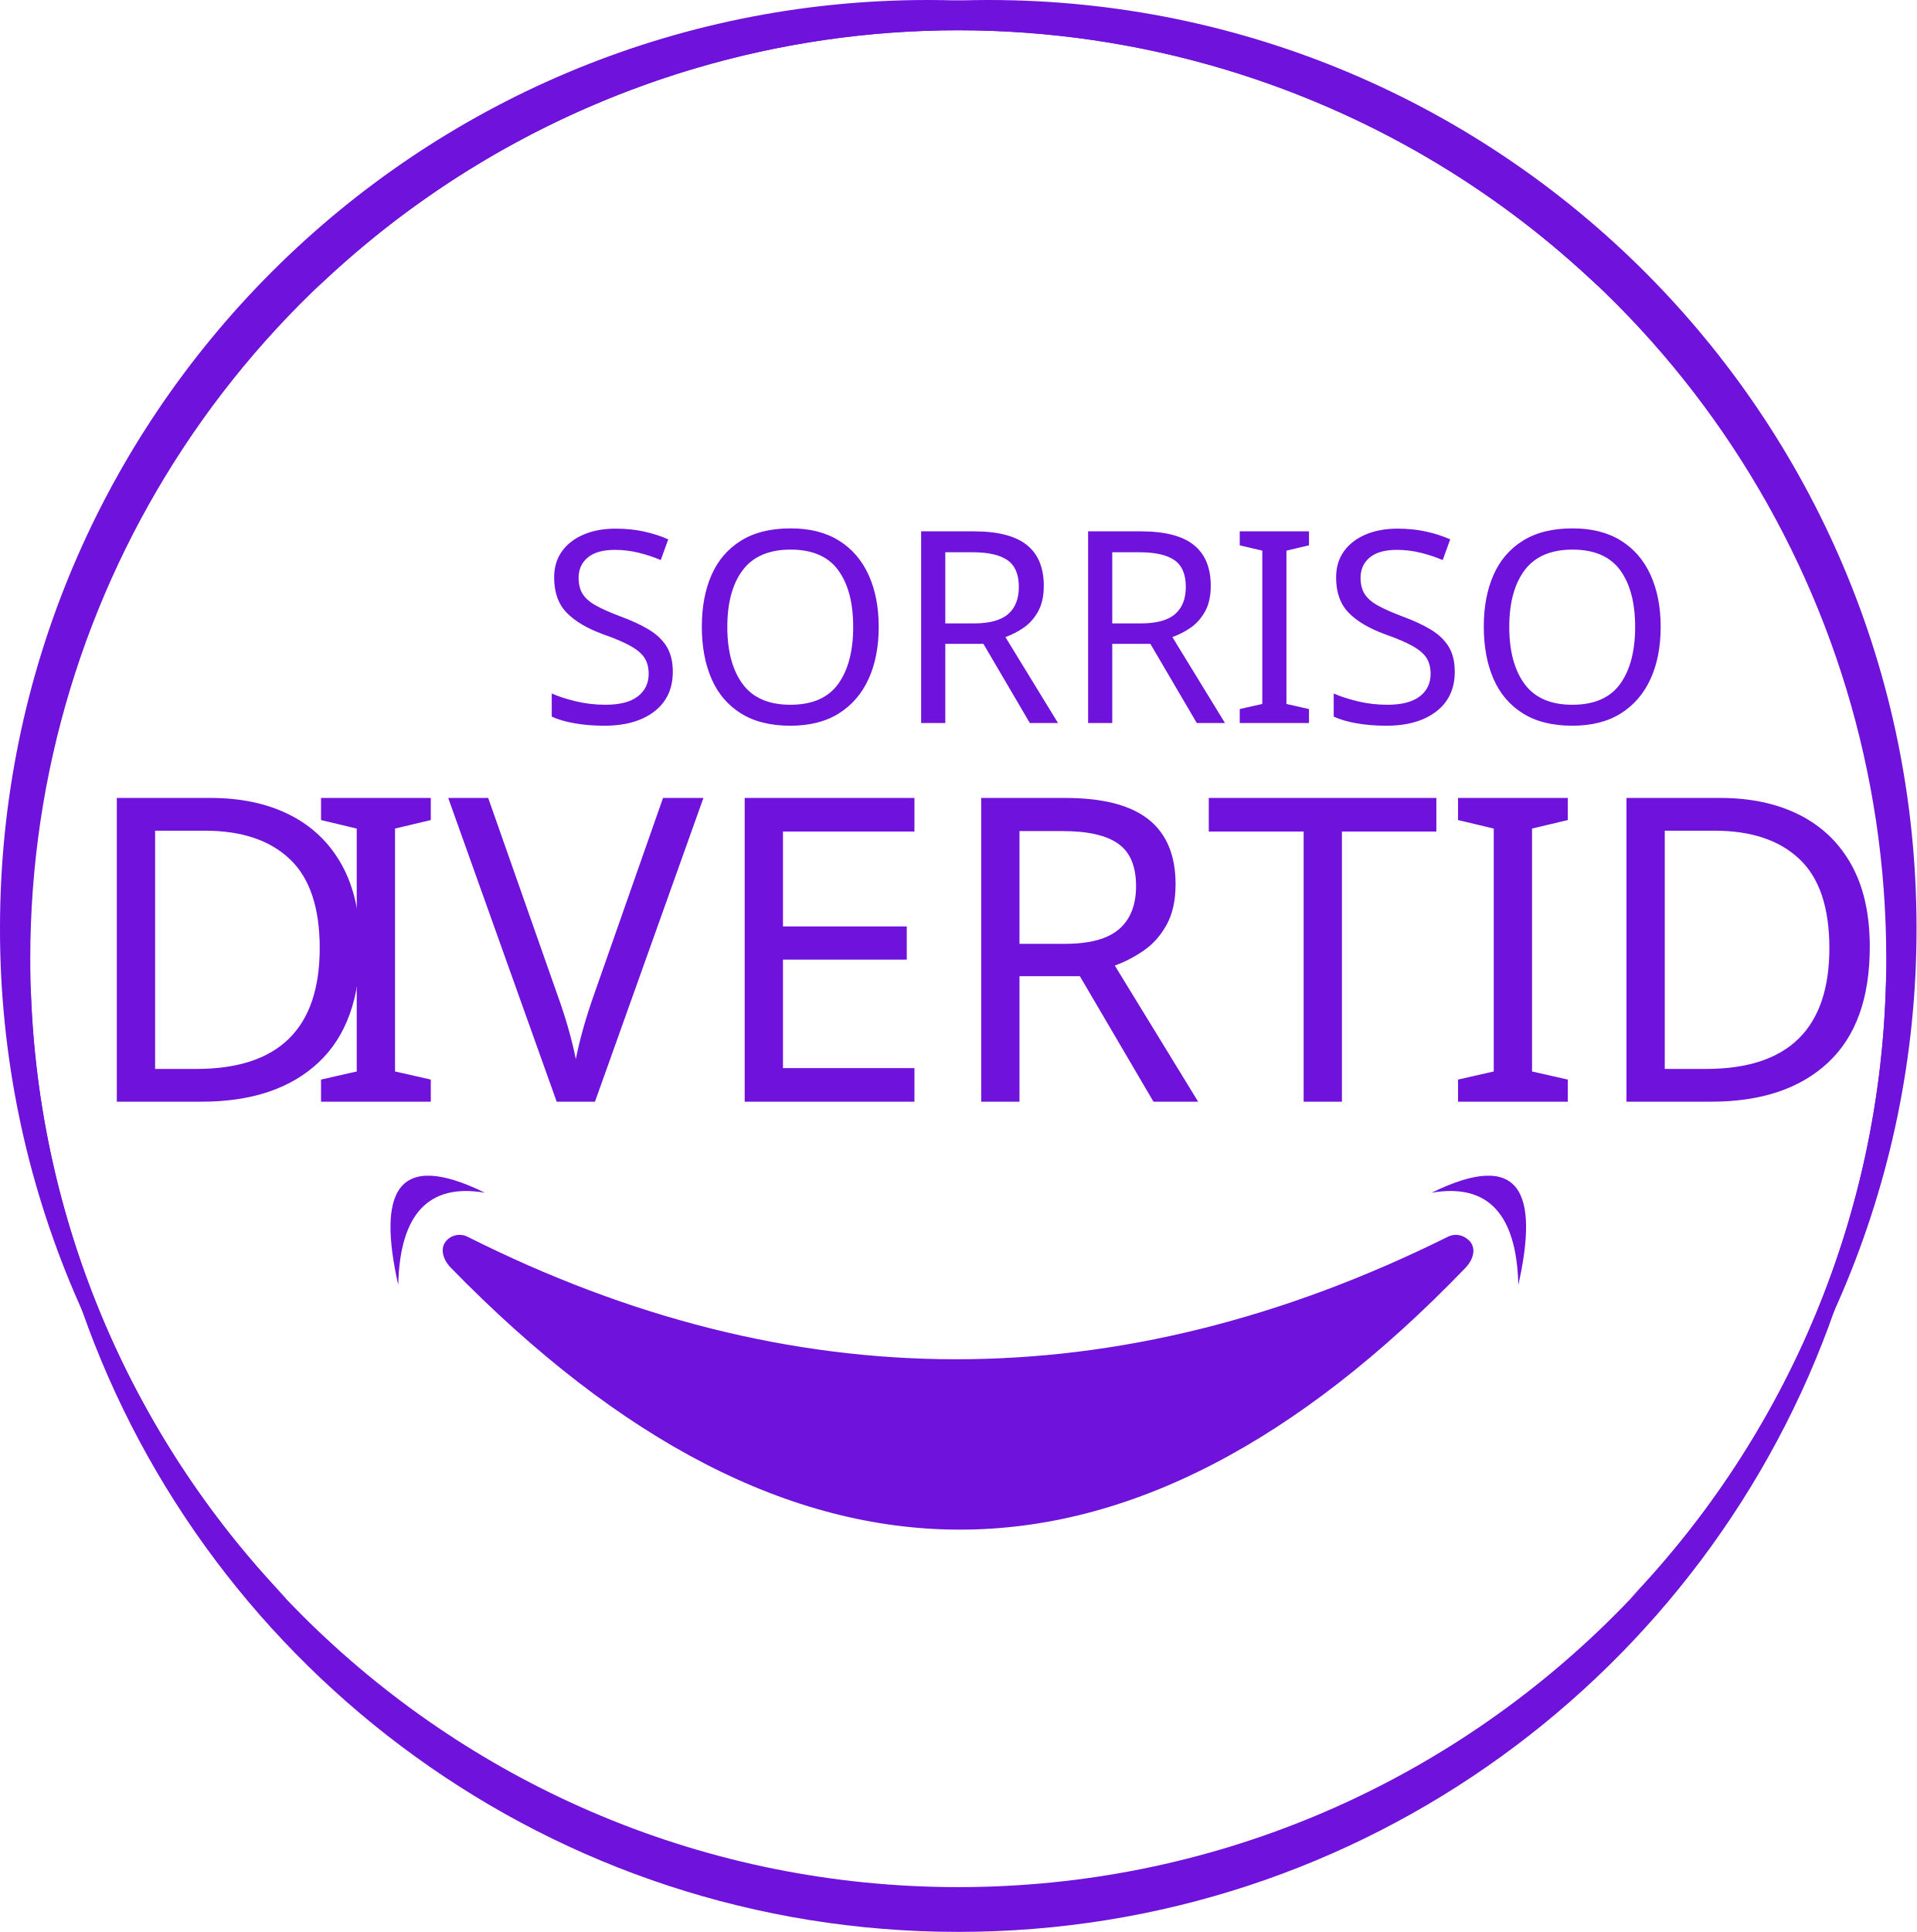
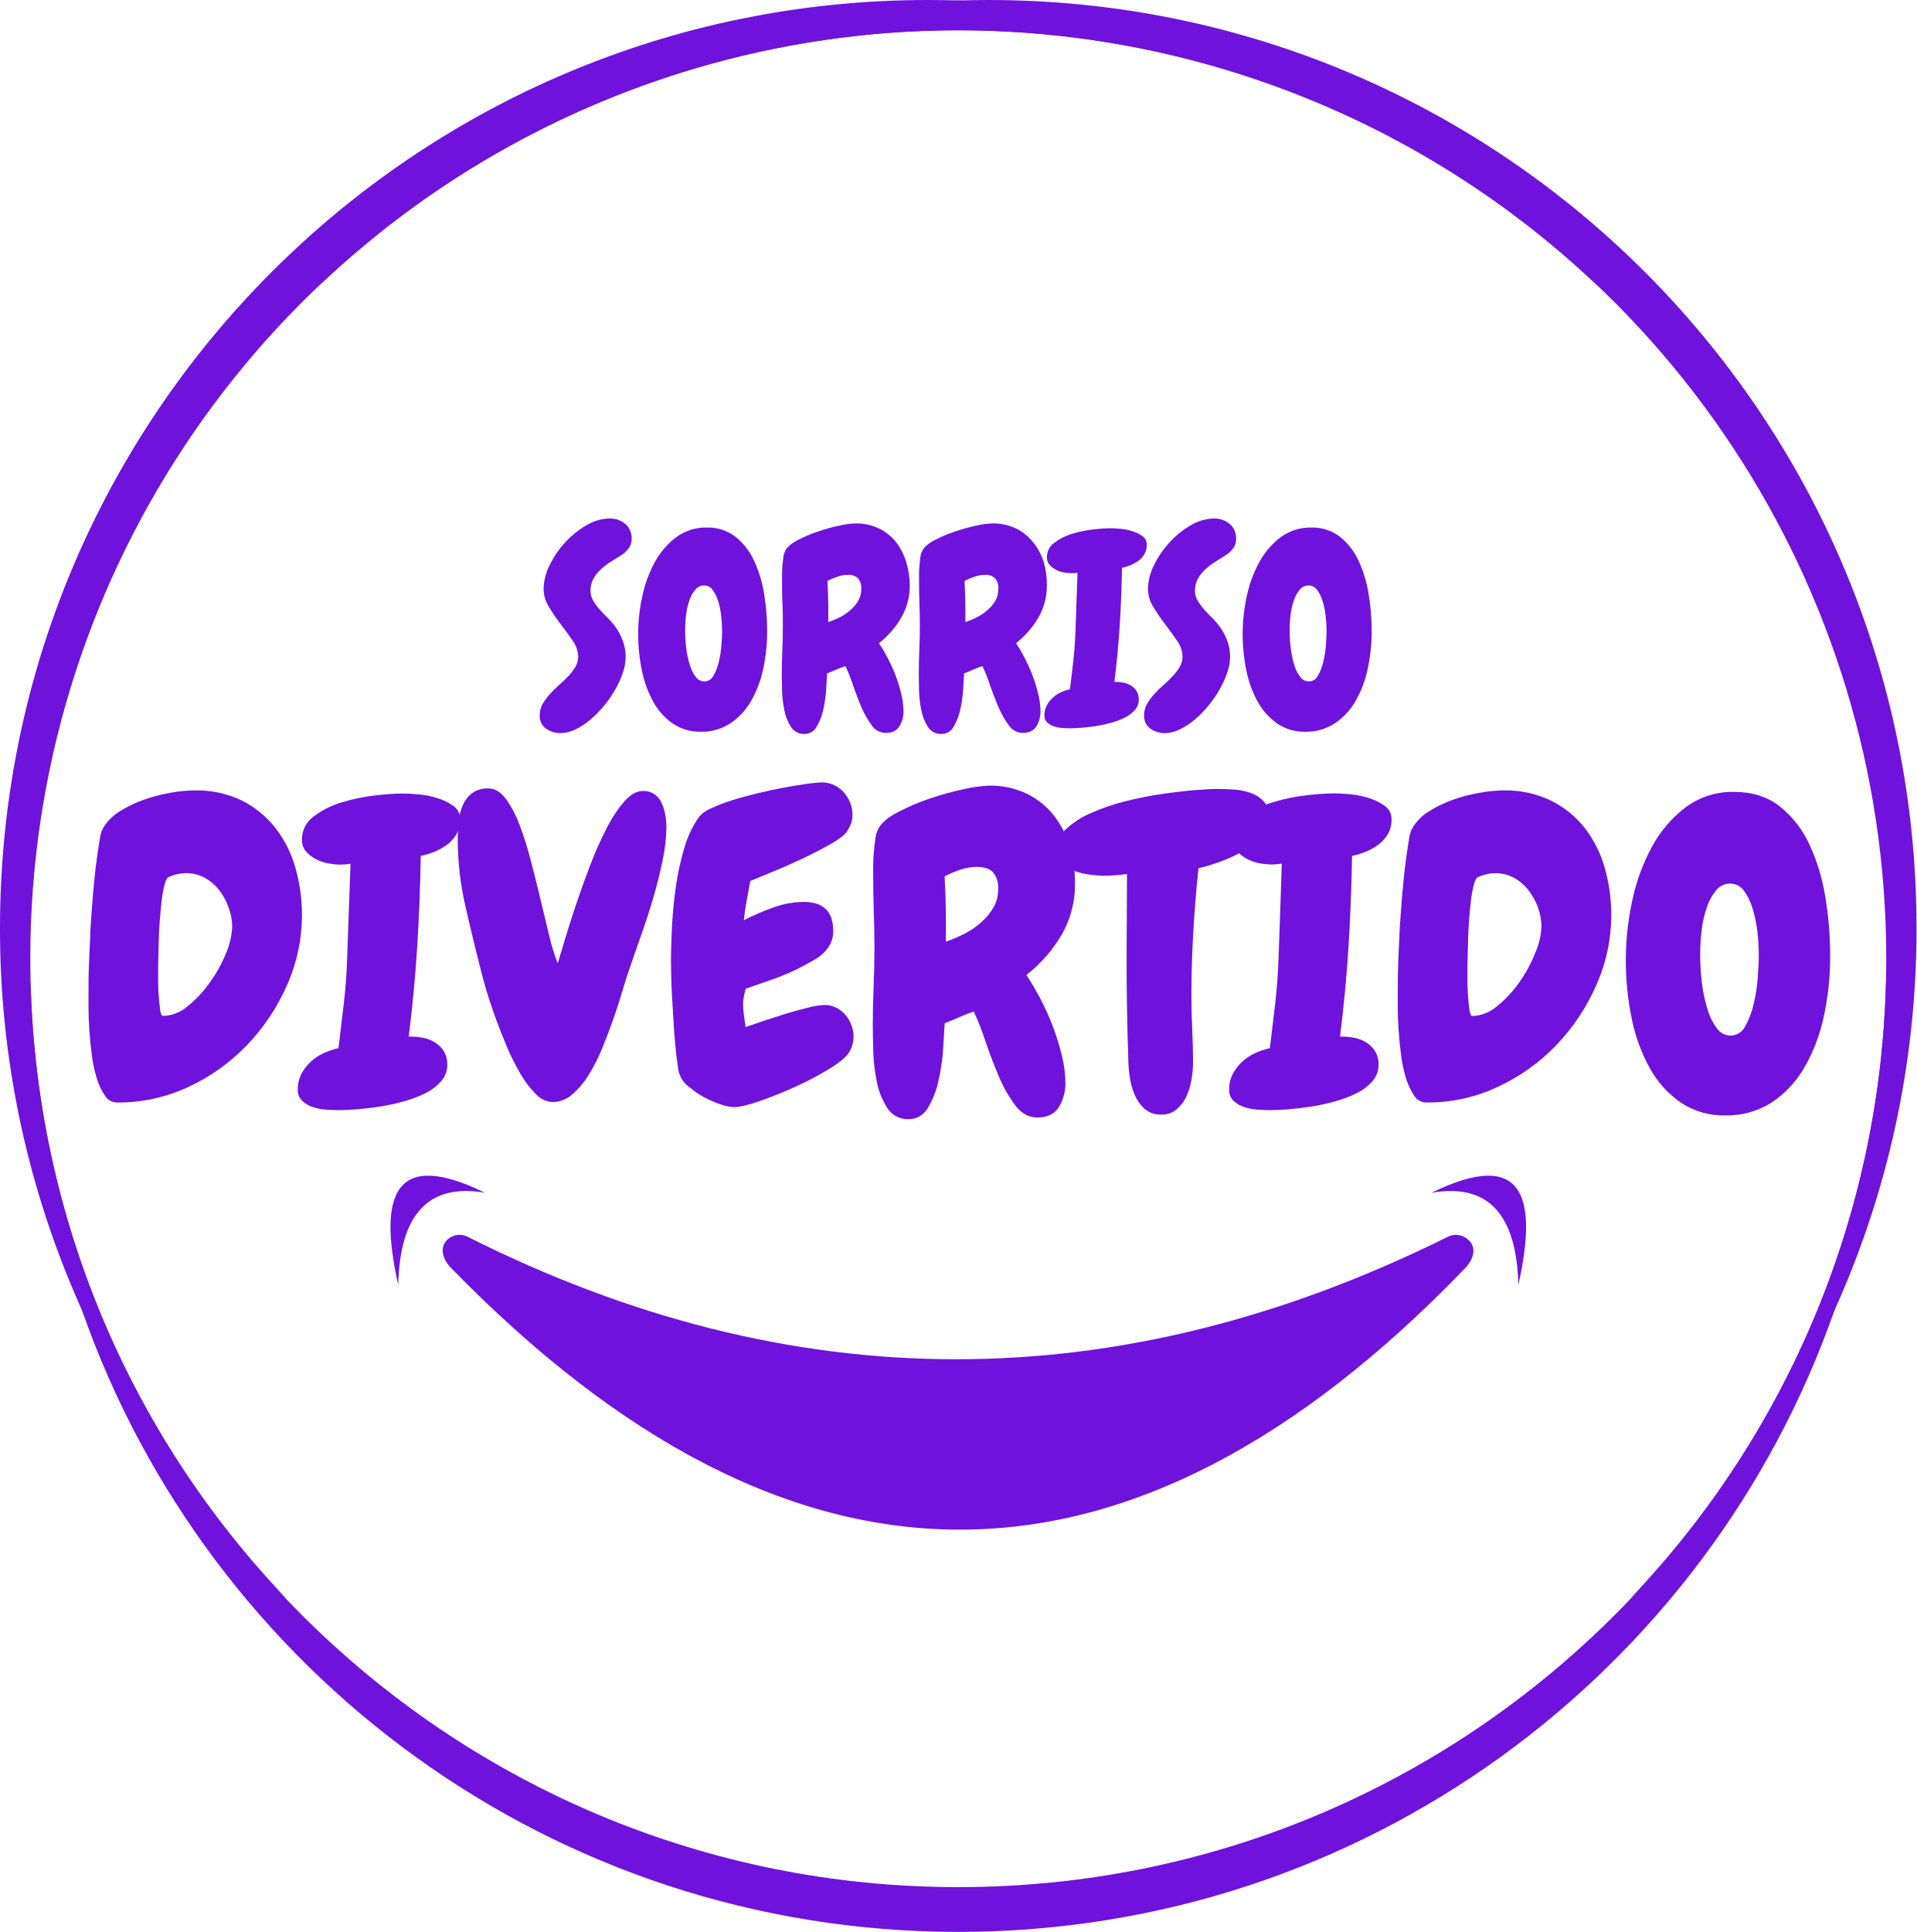
<svg xmlns="http://www.w3.org/2000/svg" id="Camada_1" data-name="Camada 1" viewBox="0 0 675.84 681.18">
  <defs>
-     <style>.cls-1,.cls-2,.cls-3{fill:#6f12dc;}.cls-2{font-size:94.66px;}.cls-2,.cls-3{font-family:Chewy-Regular, Chewy;}.cls-3{font-size:150px;}.cls-4{letter-spacing:-0.01em;}</style>
+     <style>.cls-1{fill:#6f12dc;}</style>
  </defs>
  <path class="cls-1" d="M563.91,101.25A327.24,327.24,0,0,0,10.68,337.92q0,4,.1,8a326,326,0,0,0,90.47,218A326.22,326.22,0,0,1,0,327.24C0,146.51,146.51,0,327.24,0q5.36,0,10.68.17A326.25,326.25,0,0,1,563.91,101.25Z" />
  <path class="cls-1" d="M675.84,327.24A326.22,326.22,0,0,1,574.59,563.91a326.06,326.06,0,0,0,90.48-218q.09-4,.09-8A327.24,327.24,0,0,0,111.93,101.25,326.27,326.27,0,0,1,337.92.17Q343.25,0,348.6,0C529.33,0,675.84,146.51,675.84,327.24Z" />
  <path class="cls-1" d="M665.16,353.94a326.92,326.92,0,0,1-18.25,108c-44.63,127.64-166.12,219.2-309,219.2S73.56,589.62,28.93,462a326.92,326.92,0,0,1-18.25-108q0-4,.1-8a327.24,327.24,0,0,0,654.29,0Q665.16,349.92,665.16,353.94Z" />
-   <text class="cls-2" transform="translate(189.74 254.92)">SORRISO</text>
-   <text class="cls-3" transform="translate(26.65 388.43)">
-     <tspan class="cls-4">D</tspan>
-     <tspan x="80.56" y="0">IVERTIDO</tspan>
-   </text>
+   <path class="cls-1" d="M222.74,190a5.49,5.49,0,0,1-1.34,3.7,11.18,11.18,0,0,1-3.19,2.59c-1.11.67-2.25,1.4-3.42,2.17a21.44,21.44,0,0,0-3.23,2.59,12.27,12.27,0,0,0-2.4,3.19,8.34,8.34,0,0,0-.93,4,6.75,6.75,0,0,0,.93,3.51,20.14,20.14,0,0,0,2.26,3.1q1.34,1.53,3,3.14a25.1,25.1,0,0,1,3,3.61,21.35,21.35,0,0,1,2.26,4.48,16.56,16.56,0,0,1,0,11,33.16,33.16,0,0,1-2.63,5.87,40.53,40.53,0,0,1-3.93,5.73,37.61,37.61,0,0,1-4.81,4.94,24.83,24.83,0,0,1-5.31,3.52,12.36,12.36,0,0,1-5.36,1.34,8.59,8.59,0,0,1-5.09-1.58,5.37,5.37,0,0,1-2.22-4.71,7.84,7.84,0,0,1,1-3.93,19.66,19.66,0,0,1,2.5-3.46,35.94,35.94,0,0,1,3.28-3.24c1.2-1.05,2.29-2.09,3.28-3.14a18.88,18.88,0,0,0,2.5-3.28,7.11,7.11,0,0,0,1-3.66,9.93,9.93,0,0,0-1.89-5.5c-1.27-1.87-2.67-3.82-4.21-5.82a64.33,64.33,0,0,1-4.2-6.15,12.15,12.15,0,0,1-1.9-6.37,19.21,19.21,0,0,1,2.13-8.37,33.25,33.25,0,0,1,5.45-8,31.4,31.4,0,0,1,7.49-6.06,16.35,16.35,0,0,1,8.23-2.4,8.36,8.36,0,0,1,5.54,1.94A6.53,6.53,0,0,1,222.74,190Z" />
+   <path class="cls-1" d="M247.15,258a17,17,0,0,1-9.8-2.82,22.46,22.46,0,0,1-6.89-7.58,38.12,38.12,0,0,1-4.07-11,63.52,63.52,0,0,1-1.34-13.22,62,62,0,0,1,1.44-13.13,43.44,43.44,0,0,1,4.39-12,27.31,27.31,0,0,1,7.49-8.78A17.4,17.4,0,0,1,249.18,186a15.88,15.88,0,0,1,10.21,3.28,23.41,23.41,0,0,1,6.57,8.51,44.51,44.51,0,0,1,3.51,11.69,79.63,79.63,0,0,1,1.06,12.94A62.23,62.23,0,0,1,269.1,236a38.46,38.46,0,0,1-4.34,11.32,23.35,23.35,0,0,1-7.31,7.77A18.4,18.4,0,0,1,247.15,258Zm1.11-51.58a3.88,3.88,0,0,0-3,1.39,11.22,11.22,0,0,0-2.08,3.65,24.12,24.12,0,0,0-1.2,5.08,43.15,43.15,0,0,0-.37,5.69,50.2,50.2,0,0,0,.42,6.47,32.29,32.29,0,0,0,1.24,5.82,13.13,13.13,0,0,0,2.08,4.16,3.74,3.74,0,0,0,3,1.57,3.62,3.62,0,0,0,3.23-2,17.76,17.76,0,0,0,1.9-4.9,36.73,36.73,0,0,0,.92-5.92c.16-2,.23-3.72.23-5.08a44.66,44.66,0,0,0-.32-5.27,28.52,28.52,0,0,0-1.06-5.13,12.88,12.88,0,0,0-1.94-3.93A3.72,3.72,0,0,0,248.26,206.39Z" />
+   <path class="cls-1" d="M320.82,206.3a22.39,22.39,0,0,1-3,11.46,31.78,31.78,0,0,1-7.86,9,57,57,0,0,1,3.05,5.18,54.36,54.36,0,0,1,2.82,6.23,53.34,53.34,0,0,1,2,6.57,26.29,26.29,0,0,1,.78,6,10.07,10.07,0,0,1-1.43,5.32c-1,1.57-2.57,2.35-4.85,2.35a6.07,6.07,0,0,1-5-2.77,31.48,31.48,0,0,1-3.7-6.61c-1.07-2.55-2.06-5.16-2.95-7.81a53.09,53.09,0,0,0-2.55-6.38c-1.1.37-2.18.79-3.23,1.25s-2.13.91-3.24,1.34c-.06,1.36-.17,3.22-.32,5.59a44.62,44.62,0,0,1-1,7.07,20.27,20.27,0,0,1-2.35,6.11,4.87,4.87,0,0,1-4.35,2.58,5.34,5.34,0,0,1-4.71-2.49,16.45,16.45,0,0,1-2.36-5.92,40.32,40.32,0,0,1-.79-7c-.06-2.37-.09-4.23-.09-5.59q0-4.35.19-8.55t.18-8.55c0-2.65,0-5.3-.14-7.95s-.14-5.33-.14-8v-2.36c0-1,.05-1.94.14-3s.2-2,.33-2.91a6.52,6.52,0,0,1,.64-2.22q.93-1.93,4.21-3.7a48.11,48.11,0,0,1,7.21-3.09,67.71,67.71,0,0,1,7.67-2.13,30.37,30.37,0,0,1,5.59-.78,18.75,18.75,0,0,1,8.32,1.75,17.2,17.2,0,0,1,6,4.76,20.76,20.76,0,0,1,3.61,6.94A28.13,28.13,0,0,1,320.82,206.3Zm-17.1,1.29a5.33,5.33,0,0,0-1.11-3.65,4.62,4.62,0,0,0-3.61-1.25,11.55,11.55,0,0,0-3.74.65,24.62,24.62,0,0,0-3.47,1.48q.38,7.31.28,14.51a29.87,29.87,0,0,0,4-1.66,18.09,18.09,0,0,0,3.74-2.5,13.64,13.64,0,0,0,2.82-3.32A8.13,8.13,0,0,0,303.72,207.59Z" />
+   <path class="cls-1" d="M369.16,206.3a22.38,22.38,0,0,1-3,11.46,32.09,32.09,0,0,1-7.86,9c1,1.48,2,3.2,3,5.18a54.36,54.36,0,0,1,2.82,6.23,53.27,53.27,0,0,1,2,6.57,25.8,25.8,0,0,1,.79,6,10.07,10.07,0,0,1-1.43,5.32q-1.44,2.35-4.86,2.35a6,6,0,0,1-4.94-2.77,31,31,0,0,1-3.7-6.61c-1.08-2.55-2.07-5.16-3-7.81a51.65,51.65,0,0,0-2.54-6.38c-1.11.37-2.19.79-3.24,1.25s-2.12.91-3.23,1.34c-.06,1.36-.17,3.22-.32,5.59a47,47,0,0,1-1,7.07,20.28,20.28,0,0,1-2.36,6.11,4.85,4.85,0,0,1-4.34,2.58,5.35,5.35,0,0,1-4.72-2.49,16.44,16.44,0,0,1-2.35-5.92,39.37,39.37,0,0,1-.79-7c-.06-2.37-.09-4.23-.09-5.59q0-4.35.18-8.55c.12-2.8.19-5.65.19-8.55q0-4-.14-7.95t-.14-8v-2.36c0-1,.05-1.94.14-3s.2-2,.32-2.91a6.29,6.29,0,0,1,.65-2.22c.61-1.29,2-2.52,4.2-3.7a48.11,48.11,0,0,1,7.21-3.09,67.28,67.28,0,0,1,7.68-2.13,30.26,30.26,0,0,1,5.59-.78,18.78,18.78,0,0,1,8.32,1.75,17.38,17.38,0,0,1,6,4.76A20.74,20.74,0,0,1,368,198,28.13,28.13,0,0,1,369.16,206.3Zm-17.1,1.29a5.33,5.33,0,0,0-1.11-3.65,4.61,4.61,0,0,0-3.6-1.25,11.55,11.55,0,0,0-3.74.65,24.13,24.13,0,0,0-3.47,1.48q.36,7.31.28,14.51a29.76,29.76,0,0,0,4-1.66,17.82,17.82,0,0,0,3.74-2.5,13.64,13.64,0,0,0,2.82-3.32A8.13,8.13,0,0,0,352.06,207.59Z" />
+   <path class="cls-1" d="M404.38,192.16a6.3,6.3,0,0,1-.78,3.14,7.82,7.82,0,0,1-2.08,2.36,13.36,13.36,0,0,1-2.87,1.61,15.32,15.32,0,0,1-3,.93q-.18,10.44-.78,20.15t-1.9,20.06h.56a13.58,13.58,0,0,1,2.91.32,7.79,7.79,0,0,1,2.59,1.11,6.18,6.18,0,0,1,1.84,1.94,5.32,5.32,0,0,1,.7,2.82,5.54,5.54,0,0,1-1.34,3.7,11.34,11.34,0,0,1-3.52,2.68,25.1,25.1,0,0,1-4.85,1.85,48.88,48.88,0,0,1-5.36,1.16c-1.79.27-3.48.47-5.08.6s-2.9.18-3.89.18c-.74,0-1.65,0-2.72-.09a12,12,0,0,1-3.05-.56,6.6,6.6,0,0,1-2.45-1.38,3.21,3.21,0,0,1-1-2.5,7.42,7.42,0,0,1,.79-3.47,9.71,9.71,0,0,1,2.08-2.72,10.8,10.8,0,0,1,2.91-1.94A15.47,15.47,0,0,1,377.3,243q.65-5.08,1.2-10.12t.74-10.22c.12-3.51.25-7,.37-10.4s.25-6.85.37-10.31c-.43.07-.83.11-1.2.14a9.38,9.38,0,0,1-1,0,14.61,14.61,0,0,1-2.77-.28,9.57,9.57,0,0,1-2.78-1,7.55,7.55,0,0,1-2.17-1.71,3.85,3.85,0,0,1-.88-2.59,6.25,6.25,0,0,1,2.64-5.17,19.29,19.29,0,0,1,6.28-3.15,41.2,41.2,0,0,1,7.45-1.52,57.77,57.77,0,0,1,6.1-.42c.86,0,2,.07,3.42.19a19.77,19.77,0,0,1,4.2.83,12.26,12.26,0,0,1,3.61,1.76A3.57,3.57,0,0,1,404.38,192.16Z" />
+   <path class="cls-1" d="M435.9,190a5.49,5.49,0,0,1-1.34,3.7,11.18,11.18,0,0,1-3.19,2.59c-1.11.67-2.25,1.4-3.42,2.17a21.44,21.44,0,0,0-3.23,2.59,12.27,12.27,0,0,0-2.4,3.19,8.34,8.34,0,0,0-.93,4,6.75,6.75,0,0,0,.93,3.51,20.14,20.14,0,0,0,2.26,3.1q1.34,1.53,3,3.14a24.45,24.45,0,0,1,3,3.61,21.35,21.35,0,0,1,2.26,4.48,16.39,16.39,0,0,1-.05,11,33.16,33.16,0,0,1-2.63,5.87,40.53,40.53,0,0,1-3.93,5.73,37.61,37.61,0,0,1-4.81,4.94,24.83,24.83,0,0,1-5.31,3.52,12.36,12.36,0,0,1-5.36,1.34,8.59,8.59,0,0,1-5.09-1.58,5.39,5.39,0,0,1-2.21-4.71,7.83,7.83,0,0,1,1-3.93,19.66,19.66,0,0,1,2.5-3.46,35.94,35.94,0,0,1,3.28-3.24c1.2-1.05,2.29-2.09,3.28-3.14a18.88,18.88,0,0,0,2.5-3.28,7.11,7.11,0,0,0,1-3.66,9.93,9.93,0,0,0-1.89-5.5c-1.27-1.87-2.67-3.82-4.21-5.82a64.33,64.33,0,0,1-4.2-6.15,12.15,12.15,0,0,1-1.9-6.37,19.21,19.21,0,0,1,2.13-8.37,33.25,33.25,0,0,1,5.45-8,31.4,31.4,0,0,1,7.49-6.06,16.35,16.35,0,0,1,8.23-2.4,8.36,8.36,0,0,1,5.54,1.94A6.53,6.53,0,0,1,435.9,190Z" />
+   <path class="cls-1" d="M460.31,258a17,17,0,0,1-9.8-2.82,22.46,22.46,0,0,1-6.89-7.58,38.12,38.12,0,0,1-4.07-11,63.52,63.52,0,0,1-1.34-13.22,62,62,0,0,1,1.44-13.13,43.76,43.76,0,0,1,4.39-12,27.43,27.43,0,0,1,7.49-8.78A17.4,17.4,0,0,1,462.34,186a15.93,15.93,0,0,1,10.22,3.28,23.5,23.5,0,0,1,6.56,8.51,44.51,44.51,0,0,1,3.51,11.69,79.63,79.63,0,0,1,1.06,12.94A62.23,62.23,0,0,1,482.26,236a38.46,38.46,0,0,1-4.34,11.32,23.25,23.25,0,0,1-7.31,7.77A18.4,18.4,0,0,1,460.31,258Zm1.11-51.58a3.9,3.9,0,0,0-3,1.39,11.22,11.22,0,0,0-2.08,3.65,24.12,24.12,0,0,0-1.2,5.08,43.15,43.15,0,0,0-.37,5.69,50.2,50.2,0,0,0,.42,6.47,32.29,32.29,0,0,0,1.24,5.82,13.13,13.13,0,0,0,2.08,4.16,3.74,3.74,0,0,0,3,1.57,3.62,3.62,0,0,0,3.23-2,17.76,17.76,0,0,0,1.9-4.9,36.73,36.73,0,0,0,.92-5.92c.16-2,.23-3.72.23-5.08a44.66,44.66,0,0,0-.32-5.27,28.52,28.52,0,0,0-1.06-5.13,12.88,12.88,0,0,0-1.94-3.93A3.72,3.72,0,0,0,461.42,206.39Z" />
+   <path class="cls-1" d="M106.48,322.52a60.84,60.84,0,0,1-5.27,24.82,72.75,72.75,0,0,1-14.14,21.17,68.44,68.44,0,0,1-20.65,14.72,58.14,58.14,0,0,1-24.83,5.49H41.3A5.07,5.07,0,0,1,37,386.31a22.49,22.49,0,0,1-2.86-6.08,46.62,46.62,0,0,1-1.76-8.2q-.59-4.54-.88-8.87c-.19-2.88-.29-5.46-.29-7.76v-5.2c0-3.32,0-6.61.15-9.89s.24-6.56.44-9.88c0-1.08.07-2.66.22-4.77s.31-4.46.51-7.1.44-5.39.73-8.28.61-5.56.95-8,.69-4.69,1-6.59a10.47,10.47,0,0,1,1.24-3.89A17.44,17.44,0,0,1,42.32,286a42.57,42.57,0,0,1,8.57-4.1,58.22,58.22,0,0,1,9.38-2.42,51.17,51.17,0,0,1,8.27-.8,36.71,36.71,0,0,1,16.78,3.59A34.75,34.75,0,0,1,97.18,292a40.69,40.69,0,0,1,7,14A59.88,59.88,0,0,1,106.48,322.52Zm-24.61,4.24a20.07,20.07,0,0,0-1.17-6.59A22.21,22.21,0,0,0,77.41,314a16.88,16.88,0,0,0-5.13-4.47,13.43,13.43,0,0,0-6.67-1.68,15.19,15.19,0,0,0-6.29,1.46c-.49.29-.93,1.2-1.32,2.71a42.1,42.1,0,0,0-1,5.49q-.36,3.23-.65,7c-.2,2.54-.32,4.95-.37,7.25s-.1,4.32-.15,6.08-.07,2.92-.07,3.51v4.32c0,1.91.07,3.79.22,5.64s.32,3.47.51,4.84.54,2.05,1,2.05a13.92,13.92,0,0,0,8.71-3.45,40.4,40.4,0,0,0,7.84-8.42A49.19,49.19,0,0,0,79.75,336,26.26,26.26,0,0,0,81.87,326.76Z" />
+   <path class="cls-1" d="M162.29,289a10,10,0,0,1-1.24,5,12.17,12.17,0,0,1-3.3,3.74,20.72,20.72,0,0,1-4.54,2.56,24.68,24.68,0,0,1-4.83,1.46q-.3,16.56-1.25,31.94t-3,31.78H145a21,21,0,0,1,4.61.52,12,12,0,0,1,4.1,1.75,9.77,9.77,0,0,1,2.93,3.08,8.56,8.56,0,0,1,1.1,4.47,8.76,8.76,0,0,1-2.12,5.86,18.13,18.13,0,0,1-5.57,4.25,40.86,40.86,0,0,1-7.69,2.92,73.76,73.76,0,0,1-8.5,1.84c-2.83.44-5.51.75-8.05.95s-4.59.29-6.16.29q-1.75,0-4.32-.15a19.22,19.22,0,0,1-4.83-.87,10.56,10.56,0,0,1-3.88-2.2,5.1,5.1,0,0,1-1.61-4,11.81,11.81,0,0,1,1.24-5.49,15.62,15.62,0,0,1,3.3-4.32,17.37,17.37,0,0,1,4.61-3.08,26.09,26.09,0,0,1,5.2-1.75q1-8.06,1.91-16t1.17-16.19q.28-8.35.58-16.48t.59-16.33c-.68.1-1.32.17-1.9.22s-1.13.07-1.62.07a24.17,24.17,0,0,1-4.39-.44,14.79,14.79,0,0,1-4.39-1.54,11.82,11.82,0,0,1-3.45-2.71,6.08,6.08,0,0,1-1.39-4.1,9.92,9.92,0,0,1,4.18-8.2,30.62,30.62,0,0,1,10-5,64.76,64.76,0,0,1,11.79-2.42,92.58,92.58,0,0,1,9.67-.66c1.36,0,3.17.1,5.42.3a31.53,31.53,0,0,1,6.66,1.31,19.61,19.61,0,0,1,5.71,2.79A5.62,5.62,0,0,1,162.29,289Z" />
+   <path class="cls-1" d="M235,291.46a59.84,59.84,0,0,1-1.32,11.79q-1.32,6.53-3.3,13.26t-4.25,13.11q-2.27,6.38-4,11.5c-.79,2.15-1.64,4.81-2.57,8s-2,6.52-3.22,10-2.56,7-4,10.54a63.12,63.12,0,0,1-4.83,9.45,29.07,29.07,0,0,1-5.79,6.81,10.4,10.4,0,0,1-6.81,2.64,8.48,8.48,0,0,1-5.93-2.79,33.62,33.62,0,0,1-5.42-7.1,81.4,81.4,0,0,1-4.84-9.67q-2.26-5.34-4.1-10.47T171.45,349c-.83-2.93-1.45-5.18-1.83-6.74q-2.94-11.43-5.57-23.07a105.33,105.33,0,0,1-2.64-23.36c0-2,.1-4,.29-6.08a18.53,18.53,0,0,1,1.47-5.79,11.15,11.15,0,0,1,3.3-4.32A9.32,9.32,0,0,1,172.4,278q3.21,0,5.93,3.58a38.48,38.48,0,0,1,4.91,9.31,121.89,121.89,0,0,1,4,12.74q1.83,7,3.44,13.84t3.07,12.75a68.77,68.77,0,0,0,2.93,9.44c.59-1.95,1.44-4.81,2.57-8.57s2.44-7.88,3.95-12.37,3.17-9.11,5-13.85A123.67,123.67,0,0,1,213.93,292a47.2,47.2,0,0,1,6.22-9.44c2.15-2.44,4.35-3.67,6.59-3.67a6.79,6.79,0,0,1,4.1,1.18,7.6,7.6,0,0,1,2.49,3.07,16.16,16.16,0,0,1,1.25,4.1A26.46,26.46,0,0,1,235,291.46Z" />
+   <path class="cls-1" d="M301,365.43a11,11,0,0,1-1.47,5.42q-1.46,2.5-6.88,5.86a105.92,105.92,0,0,1-12,6.37q-6.6,3-12.75,5.13t-9.08,2.13a15.11,15.11,0,0,1-4.83-1,39.39,39.39,0,0,1-5.57-2.41,28.65,28.65,0,0,1-5-3.37,9.82,9.82,0,0,1-4.4-7.77q-.51-3.07-.88-7.17c-.24-2.74-.46-5.64-.65-8.72s-.37-6-.52-8.79-.24-5.25-.29-7.4-.07-3.71-.07-4.68c0-3.61.12-7.77.36-12.45s.71-9.4,1.39-14.14a92.86,92.86,0,0,1,3-13.62,36,36,0,0,1,5.34-11.06,11.6,11.6,0,0,1,4.11-2.78,55.86,55.86,0,0,1,7.25-2.79c2.78-.88,5.78-1.7,9-2.49s6.33-1.44,9.31-2,5.68-1,8.13-1.32a44.15,44.15,0,0,1,5.56-.52,9.45,9.45,0,0,1,4.18,1,10.29,10.29,0,0,1,3.37,2.56,13,13,0,0,1,2.19,3.59,10.91,10.91,0,0,1,.81,4.17,9,9,0,0,1-.51,3.23,18.28,18.28,0,0,1-1.54,2.93q-1.47,1.9-6.15,4.54t-10.18,5.2q-5.51,2.56-10.55,4.61c-3.37,1.37-5.74,2.34-7.11,2.93q-.58,3.38-1.24,6.81a65,65,0,0,0-1,7A83.68,83.68,0,0,1,272.59,320,32.06,32.06,0,0,1,283.43,318q10.4,0,10.4,10.26a9.75,9.75,0,0,1-.95,4.39,12.18,12.18,0,0,1-2.49,3.37,17,17,0,0,1-3.52,2.56q-2,1.11-3.88,2.13a74.39,74.39,0,0,1-9.81,4.32q-5.13,1.83-10.26,3.59c-.19.78-.39,1.64-.58,2.56a12.85,12.85,0,0,0-.3,2.71,28.18,28.18,0,0,0,.3,4.1c.19,1.37.39,2.74.58,4.11l5.64-1.91q3.88-1.32,8.13-2.64t8.21-2.27a28.11,28.11,0,0,1,5.85-.95,9.13,9.13,0,0,1,4.11.95,10.46,10.46,0,0,1,3.22,2.49,12.66,12.66,0,0,1,2.12,3.59A11.12,11.12,0,0,1,301,365.43Z" />
+   <path class="cls-1" d="M379.08,311.38a35.42,35.42,0,0,1-4.69,18.17,50.25,50.25,0,0,1-12.45,14.2q2.34,3.53,4.84,8.21a87.7,87.7,0,0,1,7.69,20.28,41.46,41.46,0,0,1,1.24,9.6,15.9,15.9,0,0,1-2.27,8.42c-1.51,2.49-4.08,3.74-7.69,3.74q-4.54,0-7.83-4.4a48.88,48.88,0,0,1-5.86-10.47q-2.56-6.08-4.69-12.38a81.92,81.92,0,0,0-4-10.1q-2.64.87-5.13,2c-1.66.74-3.37,1.44-5.12,2.13q-.15,3.22-.52,8.86a72.31,72.31,0,0,1-1.61,11.2,31.82,31.82,0,0,1-3.73,9.67,7.71,7.71,0,0,1-6.89,4.1,8.46,8.46,0,0,1-7.47-3.95,26.14,26.14,0,0,1-3.73-9.38,64.35,64.35,0,0,1-1.25-11.05c-.1-3.76-.14-6.72-.14-8.87q0-6.88.29-13.55t.29-13.55q0-6.28-.22-12.59t-.22-12.75v-3.73c0-1.52.08-3.08.22-4.69s.32-3.15.51-4.61a10.08,10.08,0,0,1,1-3.52q1.46-3.07,6.67-5.86a77.22,77.22,0,0,1,11.42-4.91,106.51,106.51,0,0,1,12.16-3.37,48.45,48.45,0,0,1,8.86-1.24,29.78,29.78,0,0,1,13.18,2.78,27.33,27.33,0,0,1,9.52,7.55,32.64,32.64,0,0,1,5.72,11A44.55,44.55,0,0,1,379.08,311.38ZM352,313.43a8.46,8.46,0,0,0-1.75-5.78c-1.18-1.32-3.08-2-5.72-2a18.11,18.11,0,0,0-5.93,1,37.44,37.44,0,0,0-5.49,2.34q.59,11.56.44,23a48.47,48.47,0,0,0,6.3-2.64,28.76,28.76,0,0,0,5.93-3.95,22.13,22.13,0,0,0,4.47-5.28A12.85,12.85,0,0,0,352,313.43Z" />
+   <path class="cls-1" d="M447.63,288.39a9.46,9.46,0,0,1-2.85,6.66,29.2,29.2,0,0,1-6.89,5.27,49.68,49.68,0,0,1-8.27,3.74,61,61,0,0,1-7,2.05q-1.18,11.28-1.83,22.48t-.66,22.49q0,6,.29,11.86t.29,11.72a36.44,36.44,0,0,1-.51,5.79,23.68,23.68,0,0,1-1.76,5.93,13.32,13.32,0,0,1-3.44,4.69,8,8,0,0,1-5.42,1.9,8.56,8.56,0,0,1-6.08-2.12,14.36,14.36,0,0,1-3.51-5.2,25.52,25.52,0,0,1-1.69-6.52,50.11,50.11,0,0,1-.44-6.23q-.3-8.77-.44-17.65c-.1-5.9-.14-11.84-.14-17.79q0-7.47.07-14.65t.07-14.65c-1.37.2-2.76.34-4.17.44s-2.86.15-4.32.15a39,39,0,0,1-4.62-.37,25.28,25.28,0,0,1-5.49-1.32,13.67,13.67,0,0,1-4.54-2.64,5.5,5.5,0,0,1-1.91-4.32,10.32,10.32,0,0,1,3.45-7.69,31.07,31.07,0,0,1,8.79-5.71,72.83,72.83,0,0,1,11.86-4.1A127.69,127.69,0,0,1,409.33,280q6.38-.94,11.72-1.39t8.28-.44q2.78,0,5.93.22a21.29,21.29,0,0,1,5.93,1.25,11.34,11.34,0,0,1,4.61,3.07A8.31,8.31,0,0,1,447.63,288.39Z" />
+   <path class="cls-1" d="M490.7,289a9.9,9.9,0,0,1-1.25,5,12,12,0,0,1-3.29,3.74,20.72,20.72,0,0,1-4.54,2.56,24.68,24.68,0,0,1-4.83,1.46q-.3,16.56-1.25,31.94t-3,31.78h.88A21,21,0,0,1,478,366a12,12,0,0,1,4.1,1.75,9.77,9.77,0,0,1,2.93,3.08,8.56,8.56,0,0,1,1.1,4.47,8.76,8.76,0,0,1-2.12,5.86,18.13,18.13,0,0,1-5.57,4.25,40.86,40.86,0,0,1-7.69,2.92,73.76,73.76,0,0,1-8.5,1.84c-2.83.44-5.52.75-8,.95s-4.59.29-6.16.29q-1.76,0-4.32-.15a19.22,19.22,0,0,1-4.83-.87,10.48,10.48,0,0,1-3.88-2.2,5.06,5.06,0,0,1-1.61-4,11.81,11.81,0,0,1,1.24-5.49,15.62,15.62,0,0,1,3.3-4.32,17.37,17.37,0,0,1,4.61-3.08,26.09,26.09,0,0,1,5.2-1.75q1-8.06,1.91-16t1.17-16.19q.28-8.35.58-16.48T452,304.5c-.68.1-1.32.17-1.91.22s-1.12.07-1.61.07a24.17,24.17,0,0,1-4.39-.44,14.79,14.79,0,0,1-4.39-1.54,11.82,11.82,0,0,1-3.45-2.71,6.08,6.08,0,0,1-1.39-4.1,9.92,9.92,0,0,1,4.18-8.2,30.62,30.62,0,0,1,10-5,64.76,64.76,0,0,1,11.79-2.42,92.58,92.58,0,0,1,9.67-.66c1.36,0,3.17.1,5.42.3a31.53,31.53,0,0,1,6.66,1.31,19.61,19.61,0,0,1,5.71,2.79A5.65,5.65,0,0,1,490.7,289Z" />
+   <path class="cls-1" d="M568.19,322.52a60.69,60.69,0,0,1-5.28,24.82,72.52,72.52,0,0,1-14.13,21.17,68.44,68.44,0,0,1-20.65,14.72,58.17,58.17,0,0,1-24.83,5.49H503a5.08,5.08,0,0,1-4.32-2.41,22.79,22.79,0,0,1-2.85-6.08,45.73,45.73,0,0,1-1.76-8.2c-.39-3-.69-6-.88-8.87s-.29-5.46-.29-7.76v-5.2c0-3.32.05-6.61.14-9.89s.25-6.56.44-9.88c0-1.08.08-2.66.22-4.77s.32-4.46.52-7.1.44-5.39.73-8.28.61-5.56.95-8,.68-4.69,1-6.59a10.47,10.47,0,0,1,1.24-3.89A17.35,17.35,0,0,1,504,286a42.32,42.32,0,0,1,8.57-4.1,58.11,58.11,0,0,1,9.37-2.42,51.38,51.38,0,0,1,8.28-.8A36.66,36.66,0,0,1,547,282.31,34.78,34.78,0,0,1,558.89,292a40.87,40.87,0,0,1,7,14A59.88,59.88,0,0,1,568.19,322.52Zm-24.61,4.24a20.07,20.07,0,0,0-1.17-6.59,22.24,22.24,0,0,0-3.3-6.15,16.72,16.72,0,0,0-5.12-4.47,13.46,13.46,0,0,0-6.67-1.68,15.27,15.27,0,0,0-6.3,1.46c-.49.29-.93,1.2-1.32,2.71a40.61,40.61,0,0,0-1,5.49q-.36,3.23-.66,7c-.19,2.54-.32,4.95-.36,7.25s-.1,4.32-.15,6.08-.07,2.92-.07,3.51v4.32c0,1.91.07,3.79.22,5.64s.31,3.47.51,4.84.53,2.05,1,2.05a13.94,13.94,0,0,0,8.72-3.45,40.66,40.66,0,0,0,7.84-8.42,49.19,49.19,0,0,0,5.64-10.4A26.26,26.26,0,0,0,543.58,326.76Z" />
+   <path class="cls-1" d="M608.32,393.27a27,27,0,0,1-15.52-4.47,35.53,35.53,0,0,1-10.92-12,60.22,60.22,0,0,1-6.44-17.51,100,100,0,0,1-2.12-20.95,98.32,98.32,0,0,1,2.27-20.8,69.53,69.53,0,0,1,6.95-19,43.45,43.45,0,0,1,11.87-13.91,27.62,27.62,0,0,1,17.14-5.42q9.66,0,16.18,5.2a37,37,0,0,1,10.4,13.47,70.18,70.18,0,0,1,5.57,18.53,126.76,126.76,0,0,1,1.68,20.51,98.71,98.71,0,0,1-2.27,21.61,60.94,60.94,0,0,1-6.88,17.94,36.9,36.9,0,0,1-11.57,12.3A29.22,29.22,0,0,1,608.32,393.27Zm1.76-81.74a6.18,6.18,0,0,0-4.76,2.2,17.41,17.41,0,0,0-3.29,5.78,37.51,37.51,0,0,0-1.91,8.06,69.32,69.32,0,0,0-.58,9,80.16,80.16,0,0,0,.65,10.25,51.66,51.66,0,0,0,2,9.23,20.79,20.79,0,0,0,3.3,6.59,5.9,5.9,0,0,0,4.76,2.49,5.78,5.78,0,0,0,5.13-3.22,29,29,0,0,0,3-7.76,58.6,58.6,0,0,0,1.46-9.38q.38-4.83.37-8.06a72.65,72.65,0,0,0-.51-8.35,45.44,45.44,0,0,0-1.69-8.13,20.19,20.19,0,0,0-3.07-6.22A5.86,5.86,0,0,0,610.08,311.53Z" />
  <path class="cls-1" d="M516.78,447C397.88,570.52,278.63,569.66,159,447c-3.19-3.28-4.26-7.9-.5-10.52h0a6.26,6.26,0,0,1,6.36-.44c114,57.34,229.19,57.88,345.75,0a6.23,6.23,0,0,1,6.33.45l.2.14C520.89,439.14,519.92,443.75,516.78,447Z" />
  <path class="cls-1" d="M504.85,420.53c31.48-15.44,37.87.08,30.57,32.49C534.8,428,524.66,417.12,504.85,420.53Z" />
  <path class="cls-1" d="M171,420.53c-31.48-15.44-37.86.08-30.57,32.49C141,428,151.19,417.12,171,420.53Z" />
</svg>
